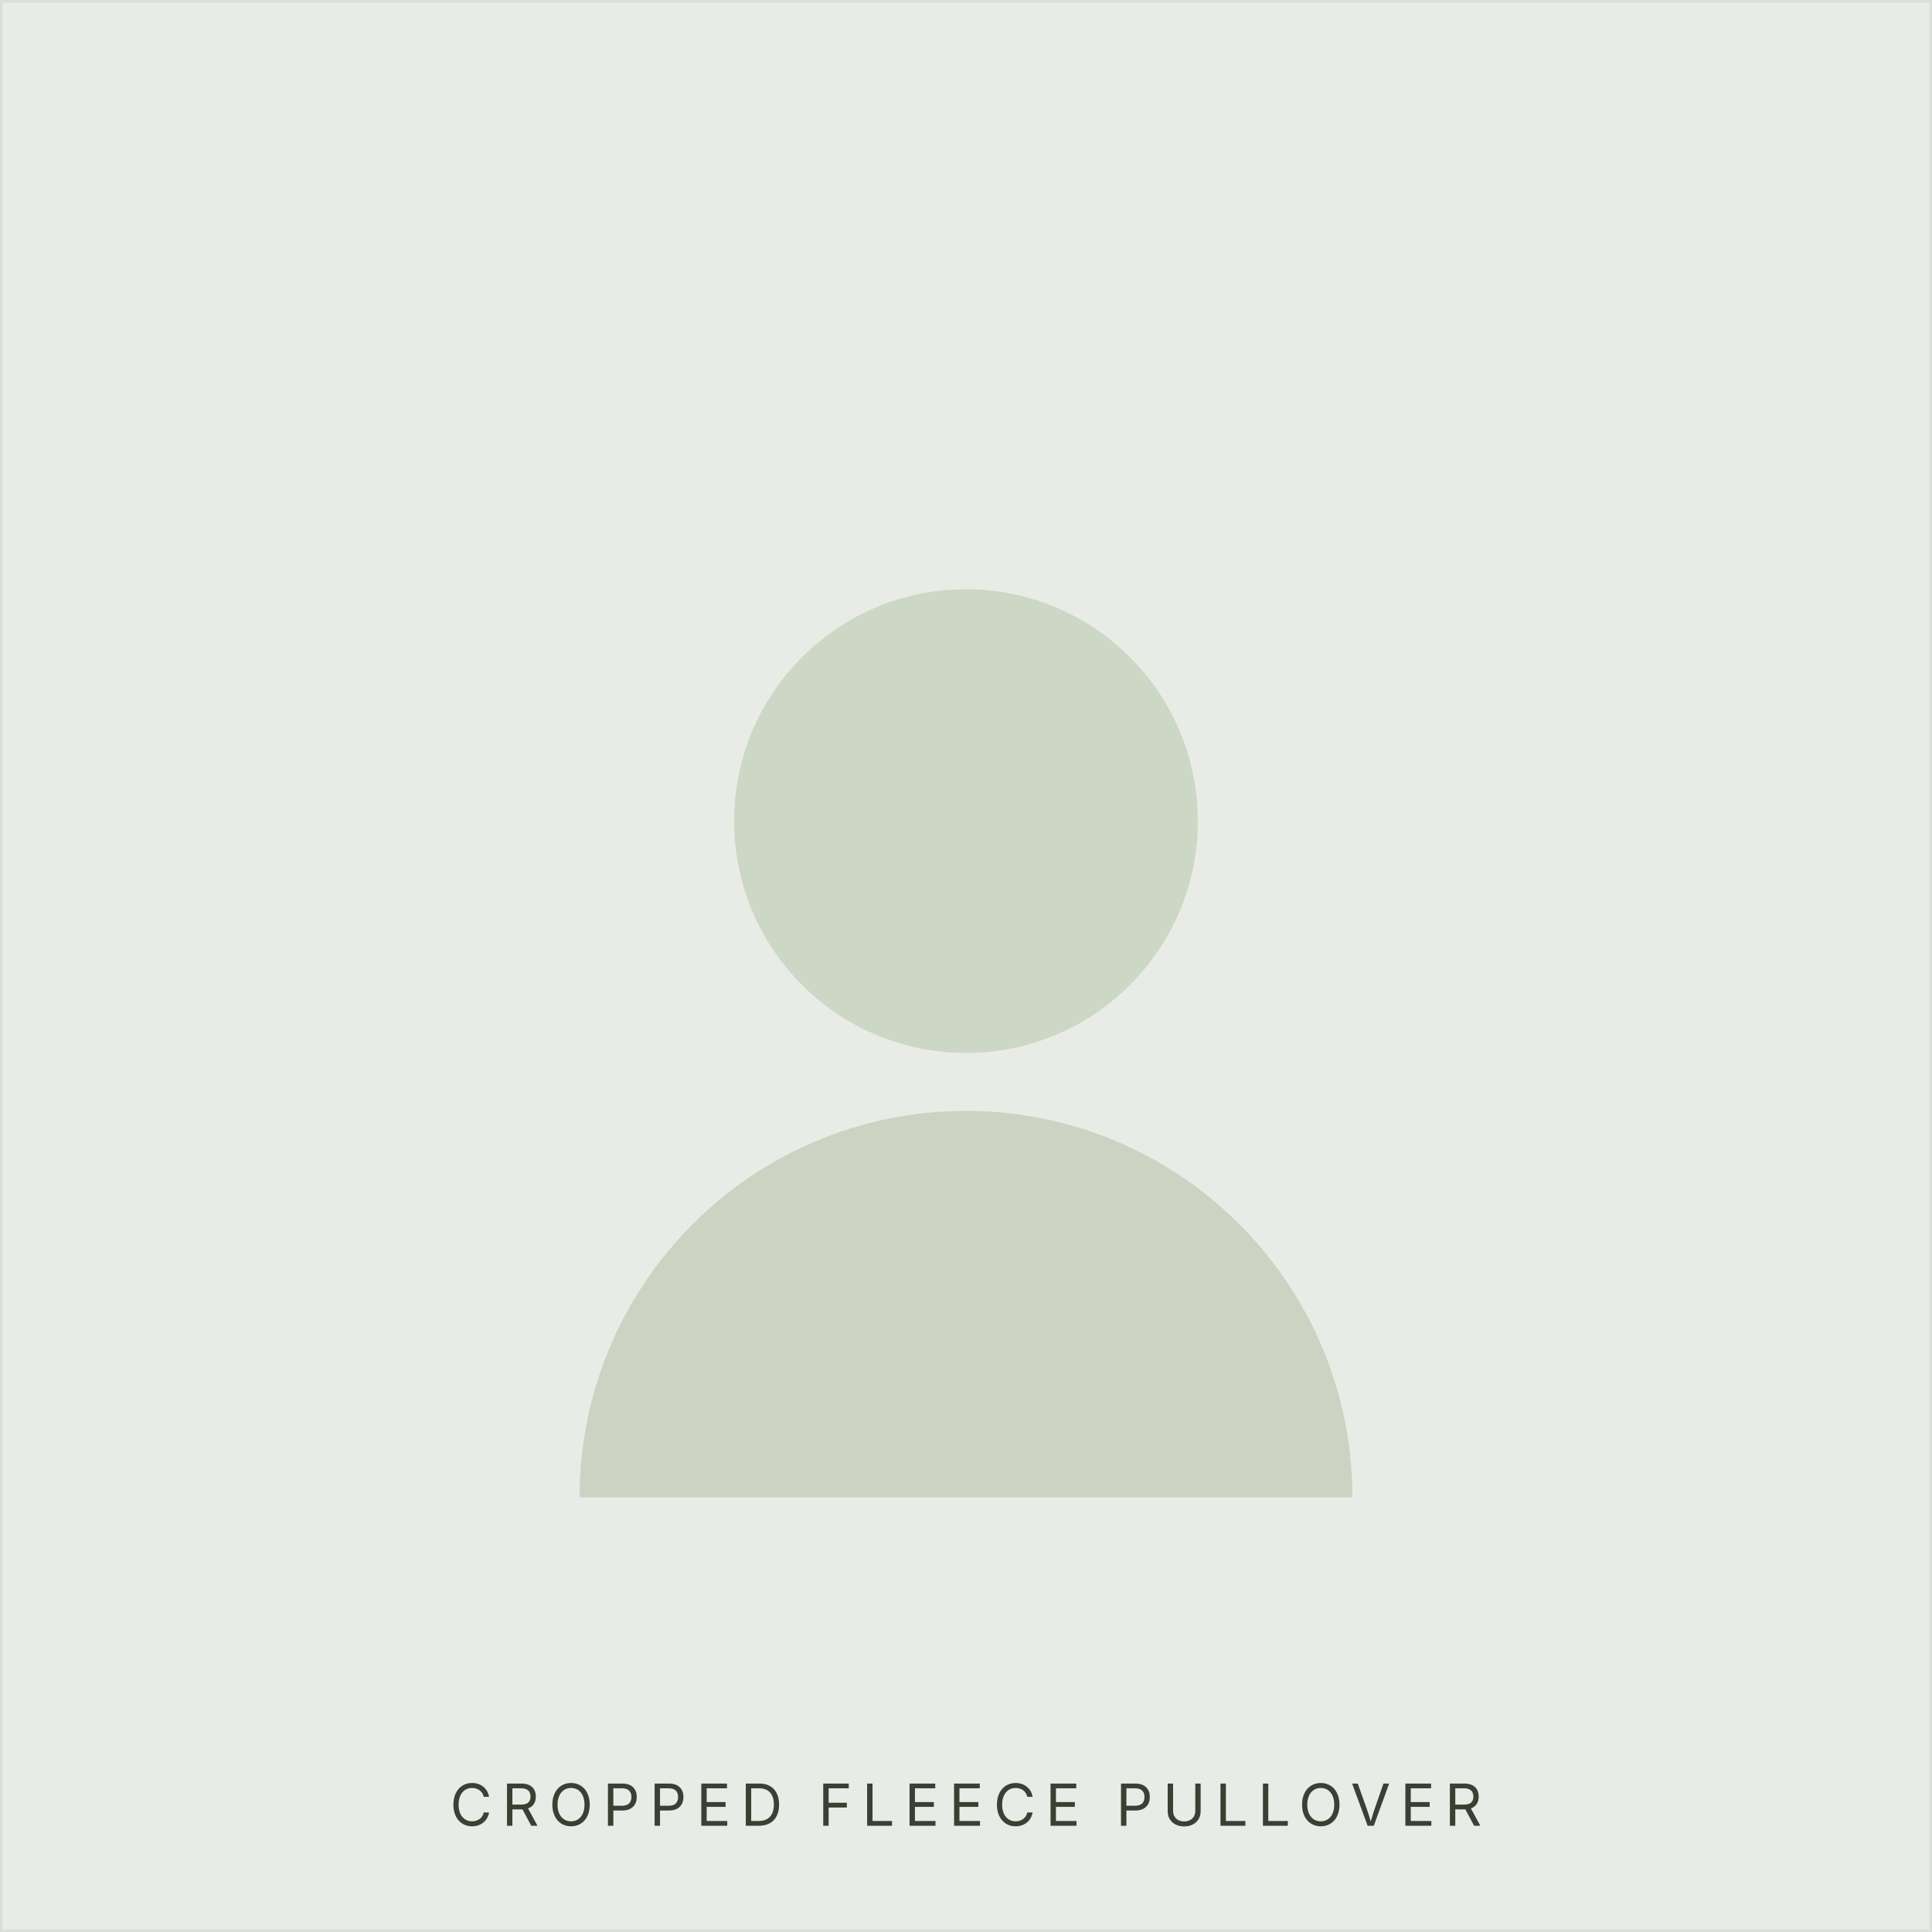
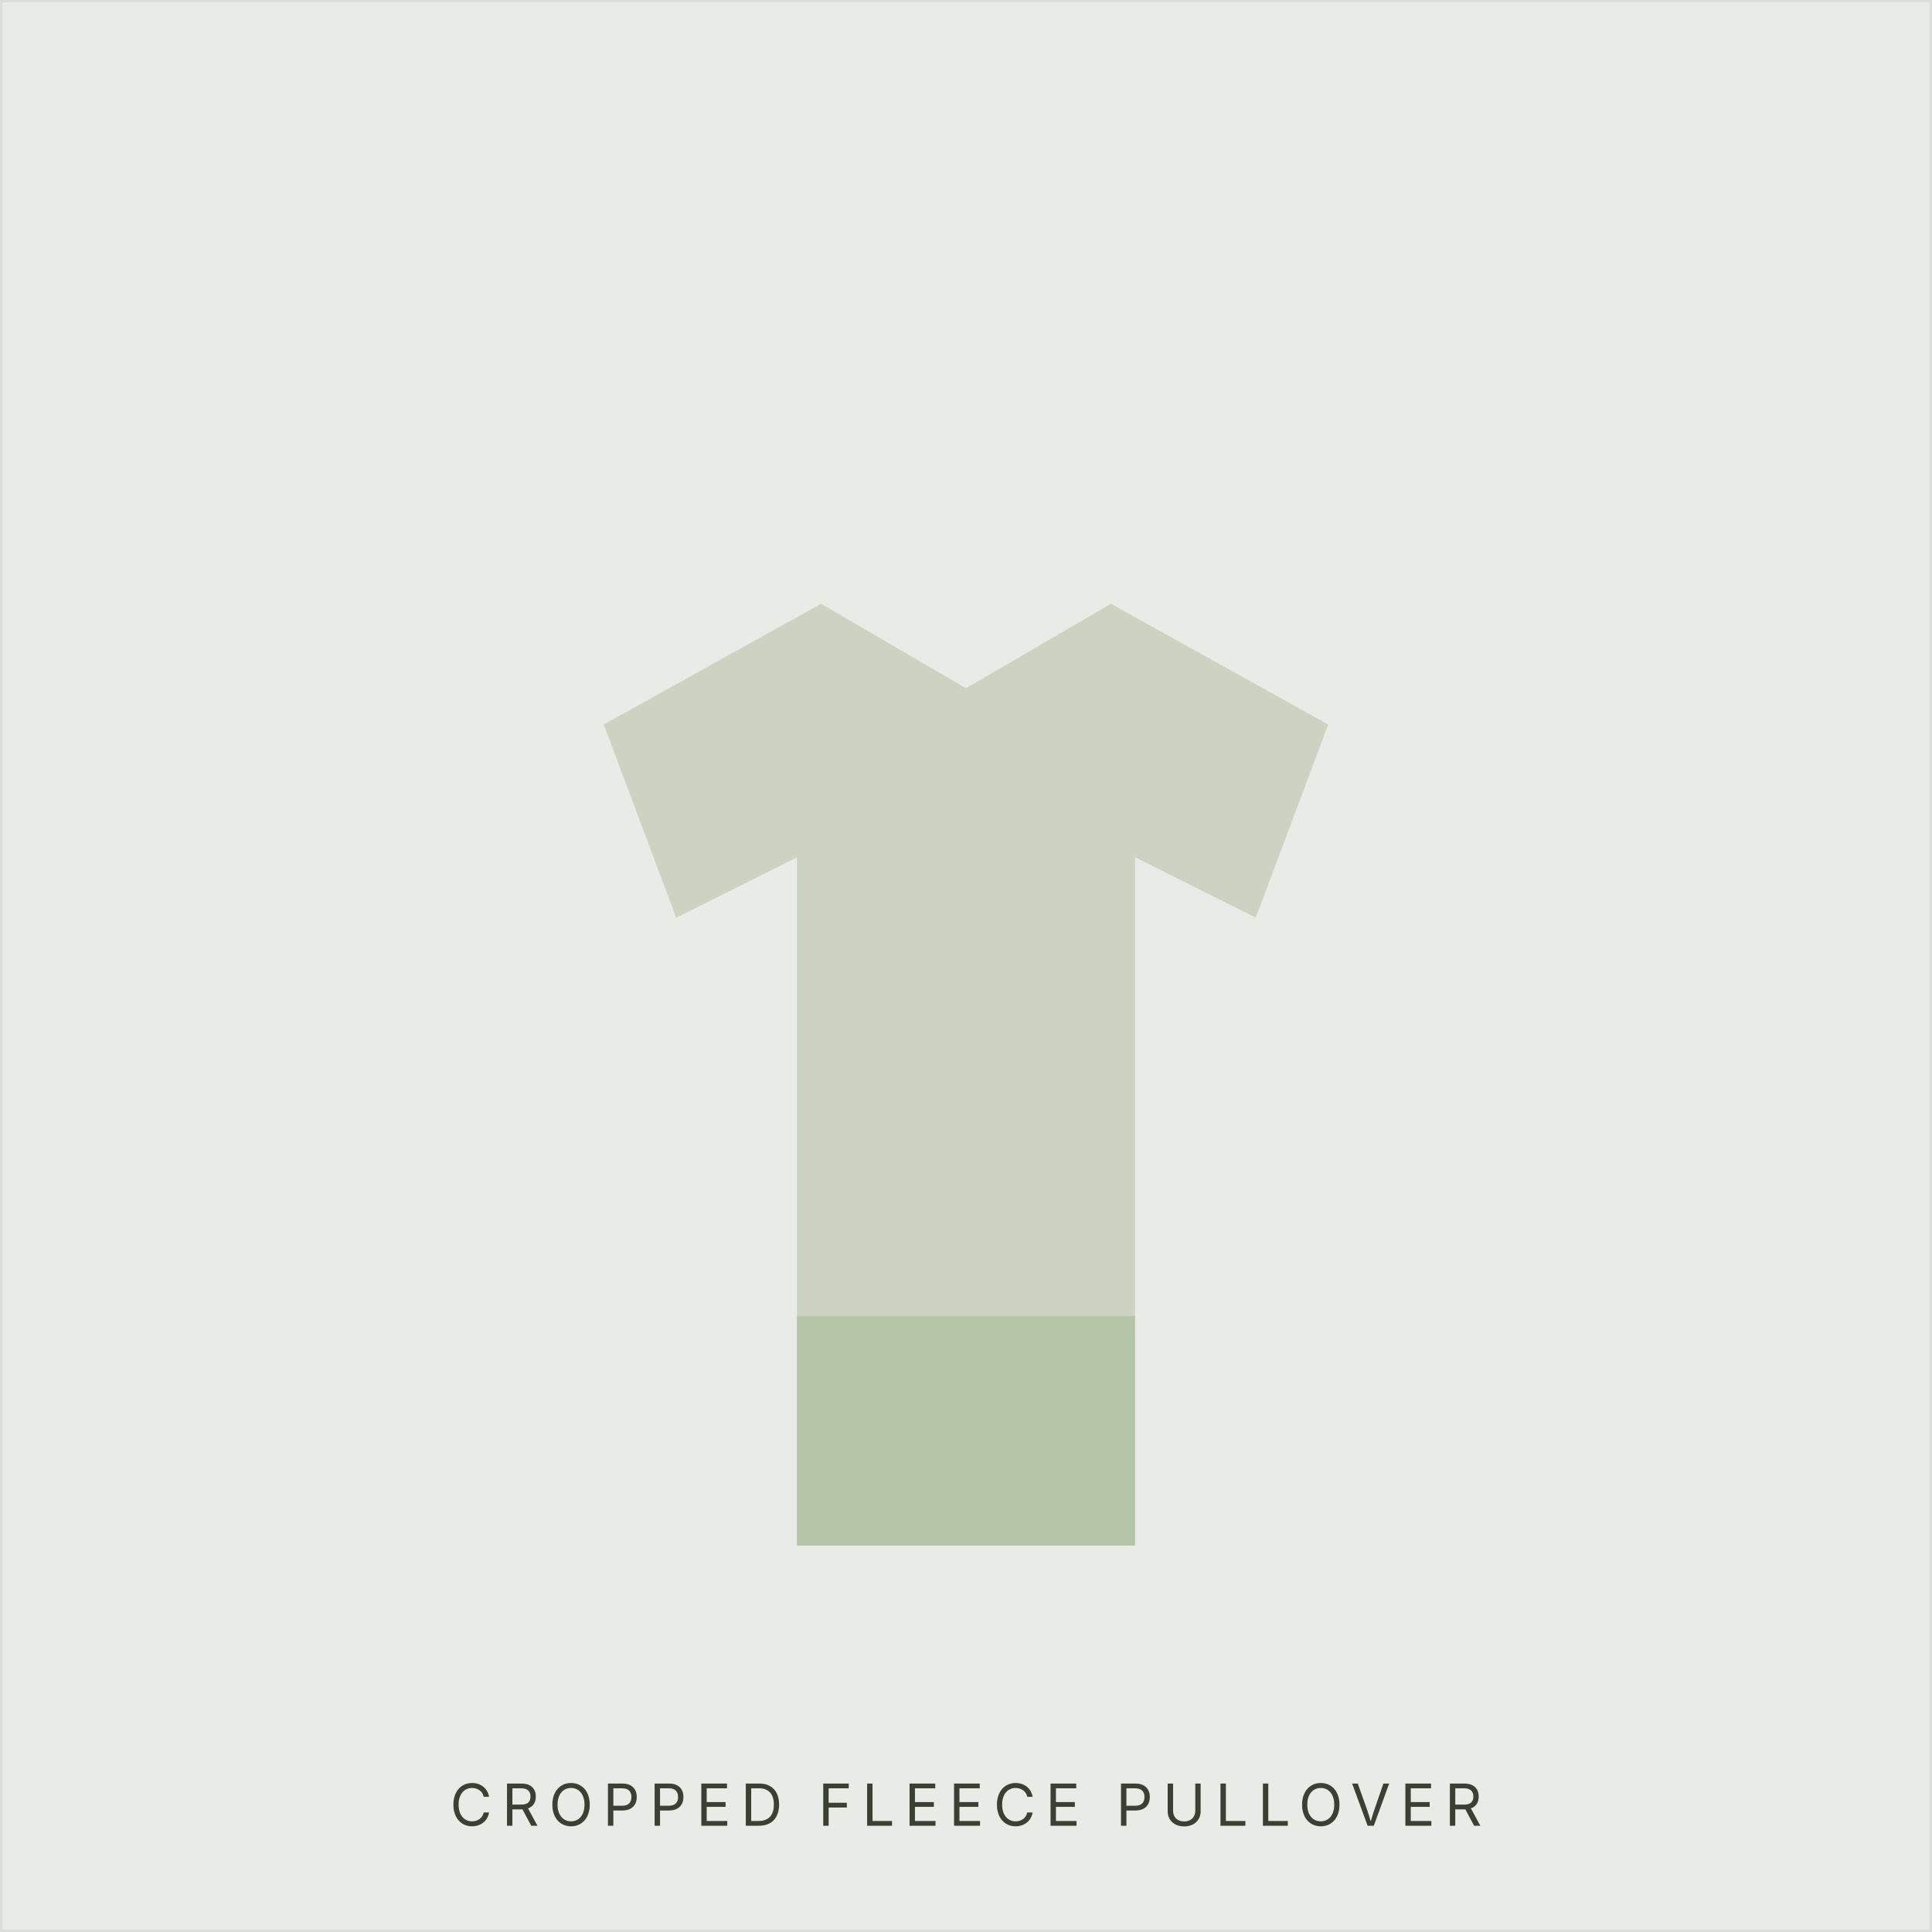
<svg xmlns="http://www.w3.org/2000/svg" viewBox="0 0 800 800" width="800" height="800" role="img" aria-label="Cropped Fleece Pullover">
  <rect width="800" height="800" fill="#e9ece6" />
-   <path d="M240 620 A160 160 0 0 1 560 620 Z" fill="#ccd3c2" />
-   <circle cx="400" cy="340" r="96" fill="#4b7a2a" opacity="0.18" />
+   <path d="M250 300 L340 250 L400 285 L460 250 L550 300 L520 380 L470 355 L470 640 L330 640 L330 355 L280 380 Z" fill="#ccd3c2" />
+   <path d="M330 545 L470 545 L470 640 L330 640 Z" fill="#4b7a2a" opacity="0.18" />
  <rect x="0" y="712" width="800" height="88" fill="#e9ece6" />
  <text x="400" y="756" text-anchor="middle" font-family="Inter, system-ui, sans-serif" font-size="24" letter-spacing="4" fill="#3a4033">CROPPED FLEECE PULLOVER</text>
  <rect x="0" y="0" width="800" height="800" fill="none" stroke="rgba(0,0,0,0.06)" stroke-width="2" />
</svg>
